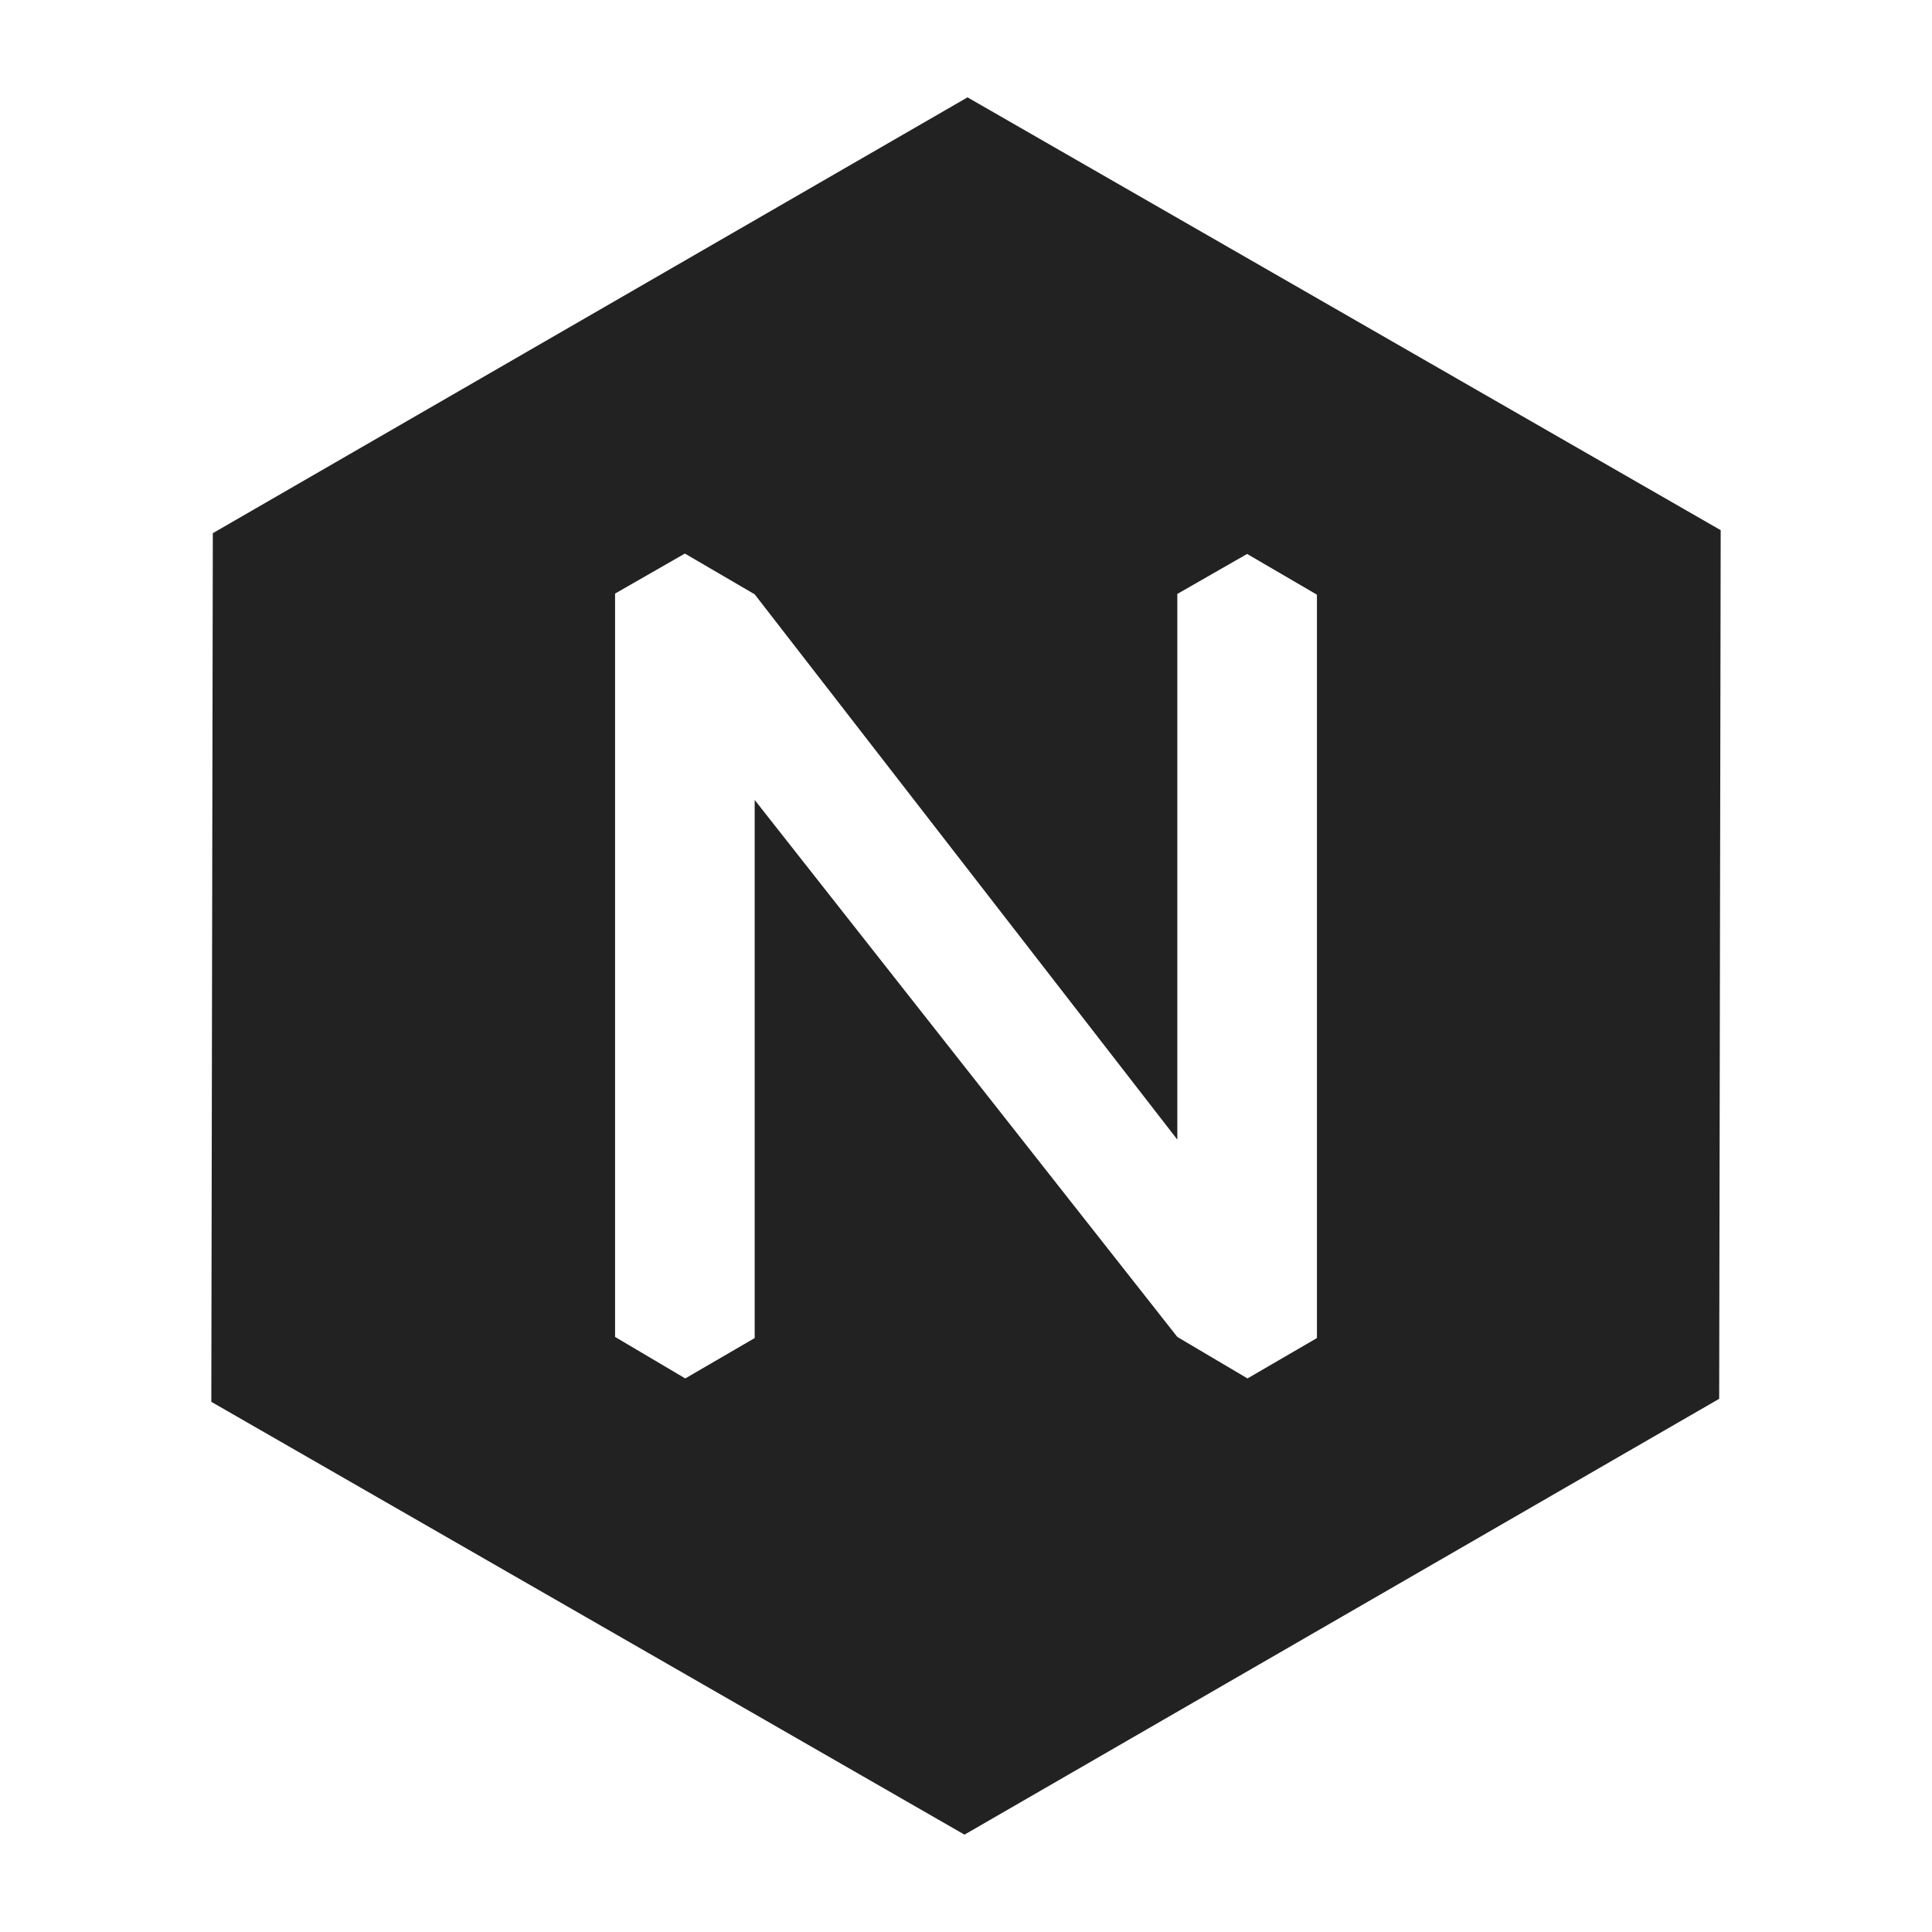
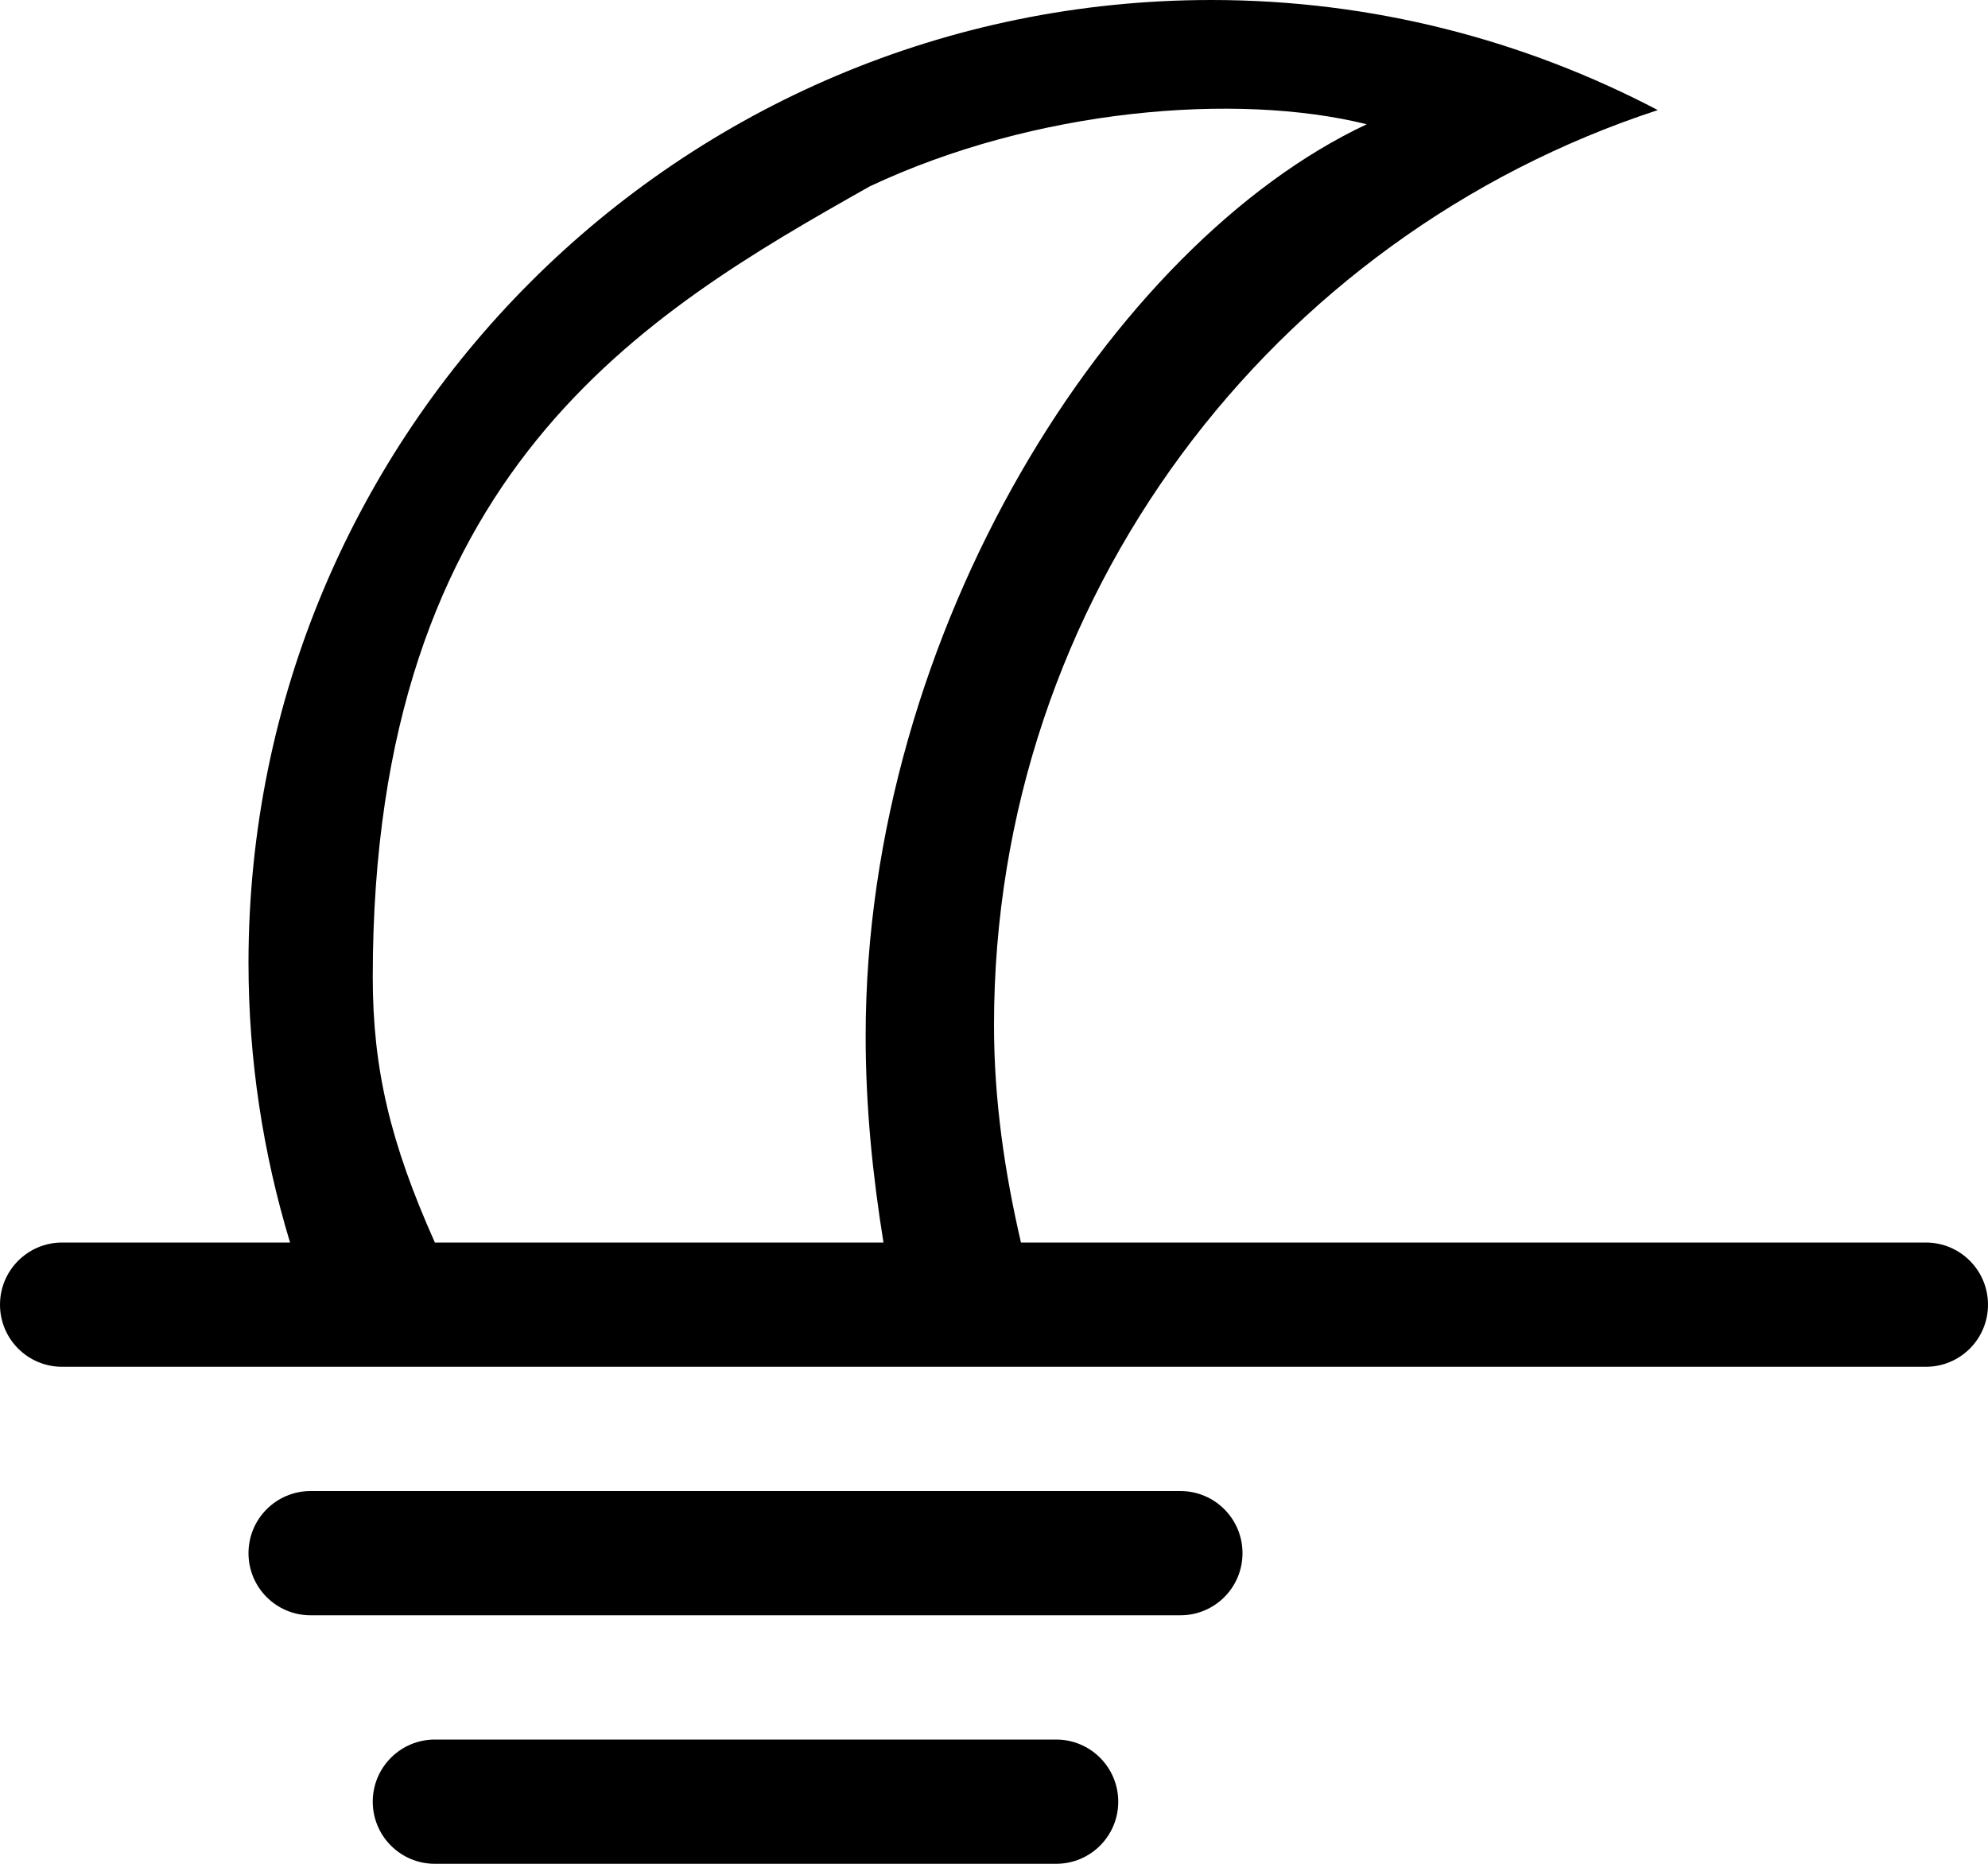
- <svg xmlns="http://www.w3.org/2000/svg" xml:space="preserve" enable-background="new 0 0 512 512" viewBox="0 0 512 512" height="512px" width="512px" y="0px" x="0px" id="NexT" version="1.1">
-   <defs id="defs3388" />
-   <path style="fill:#222222;fill-opacity:1" id="path3384" d="M 256.4,25.8 56.4,141.3 56,371.5 255.6,486.2 455.6,370.7 456,140.5 Z m 92.6,328.8 -18.4,10.7 -18.6,-11 0,0 -112,-142.3 0,142.6 -18.4,10.7 -18.6,-11 0,-197 18.5,-10.6 18.5,10.8 0,0 112,144.5 0,-144.6 18.5,-10.6 18.5,10.8 z" />
+ <svg xmlns="http://www.w3.org/2000/svg" width="32px" height="30px" viewBox="0 0 32 30" version="1.1">
+   <defs />
+   <g id="Page-1" stroke="none" stroke-width="1" fill="none" fill-rule="evenodd">
+     <g id="Icon-Set" transform="translate(-516, -828)" fill="#000000">
+       <path d="M523,848 C522.286,846.401 522,845.213 522,843.726 C522,835.593 526.369,833.048 530,831 C532.655,829.749 535.906,829.48 538,830 C533.9,831.926 529.934,838.142 529.934,844.675 C529.934,845.823 530.048,846.928 530.221,848 L523,848 L523,848 Z M547,848 L532.434,848 C532.172,846.871 532,845.709 532,844.5 C532,837.622 536.483,831.8 542.685,829.772 C540.535,828.646 538.095,828 535.5,828 C526.939,828 520,834.939 520,843.5 C520,845.065 520.237,846.575 520.669,848 L517,848 C516.447,848 516,848.448 516,849 C516,849.553 516.447,850 517,850 L547,850 C547.553,850 548,849.553 548,849 C548,848.448 547.553,848 547,848 L547,848 Z M535,852 L521,852 C520.447,852 520,852.447 520,853 C520,853.553 520.447,854 521,854 L535,854 C535.553,854 536,853.553 536,853 C536,852.447 535.553,852 535,852 L535,852 Z M533,856 L523,856 C522.447,856 522,856.448 522,857 C522,857.553 522.447,858 523,858 L533,858 C533.553,858 534,857.553 534,857 C534,856.448 533.553,856 533,856 L533,856 Z" id="misty-moon" />
+     </g>
+   </g>
</svg>
